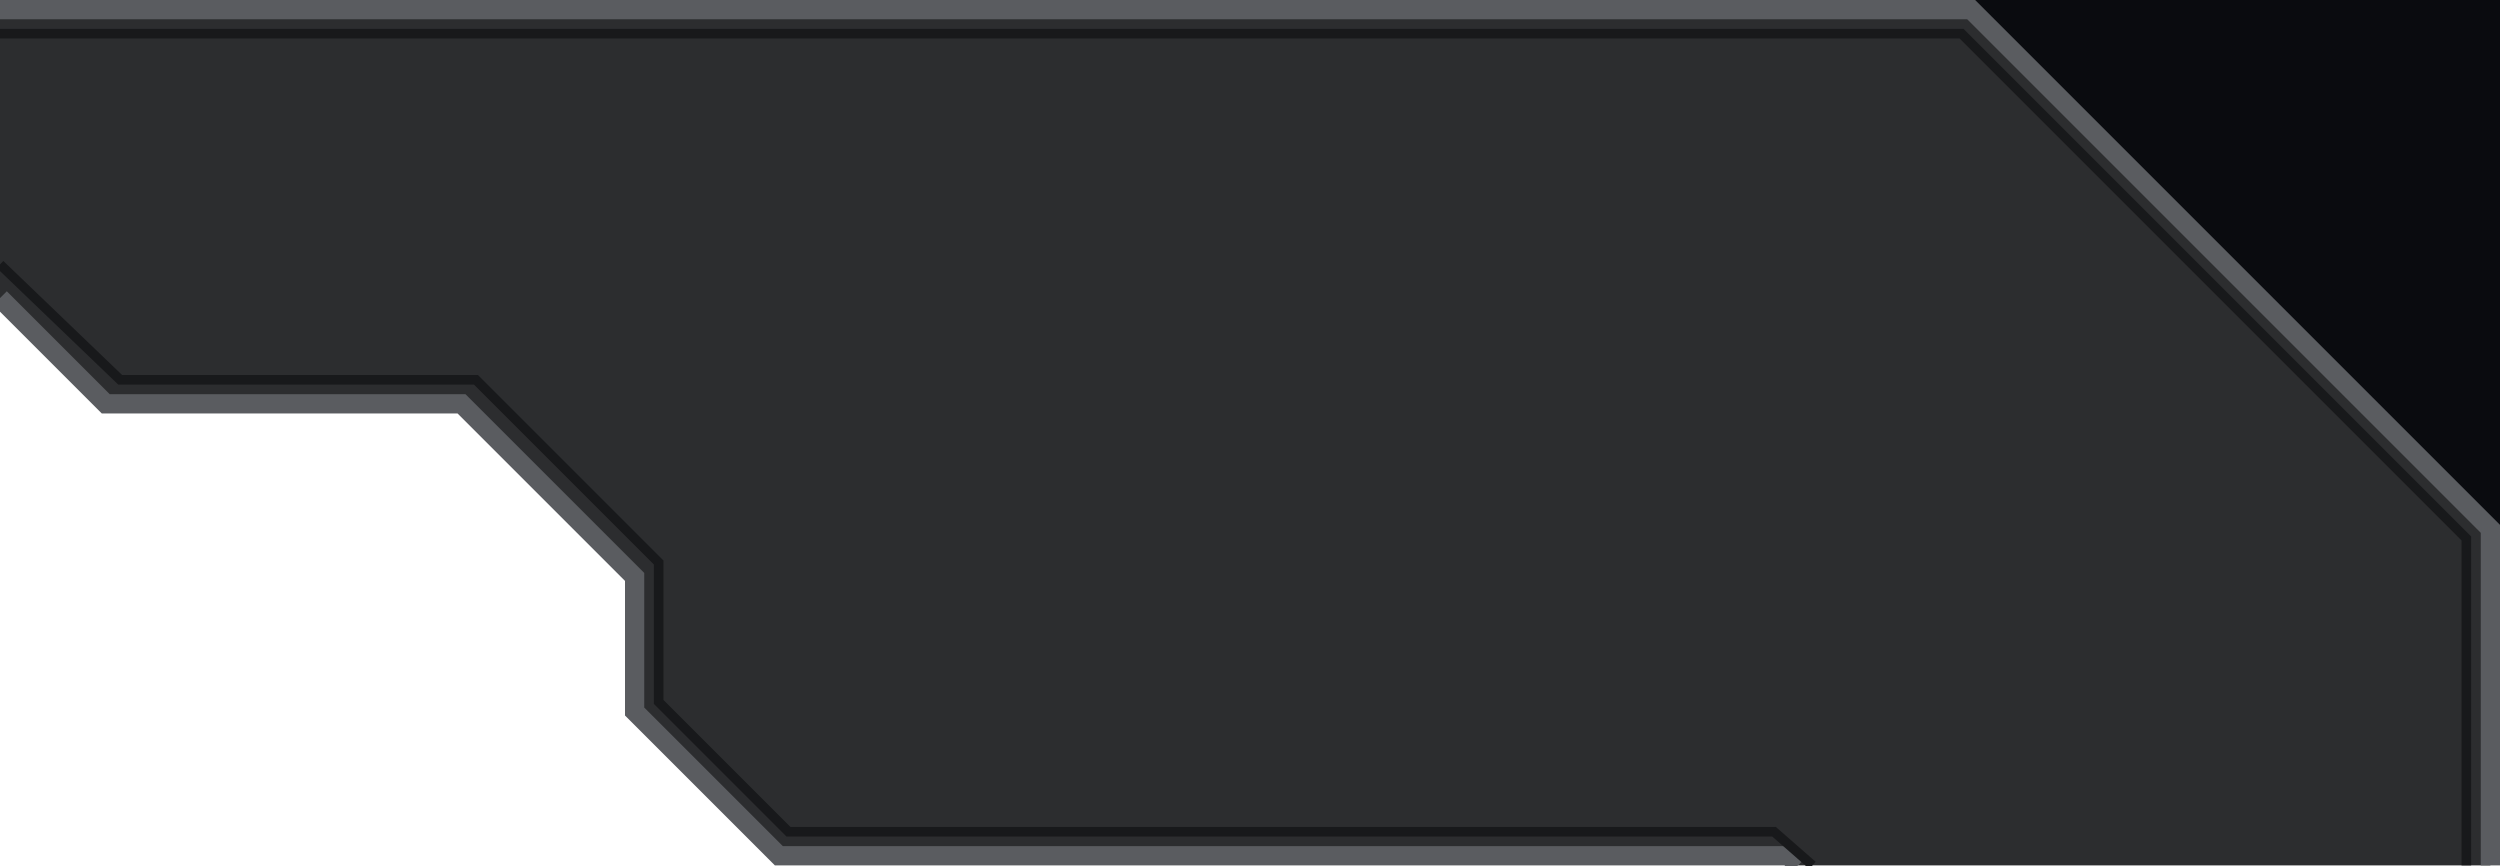
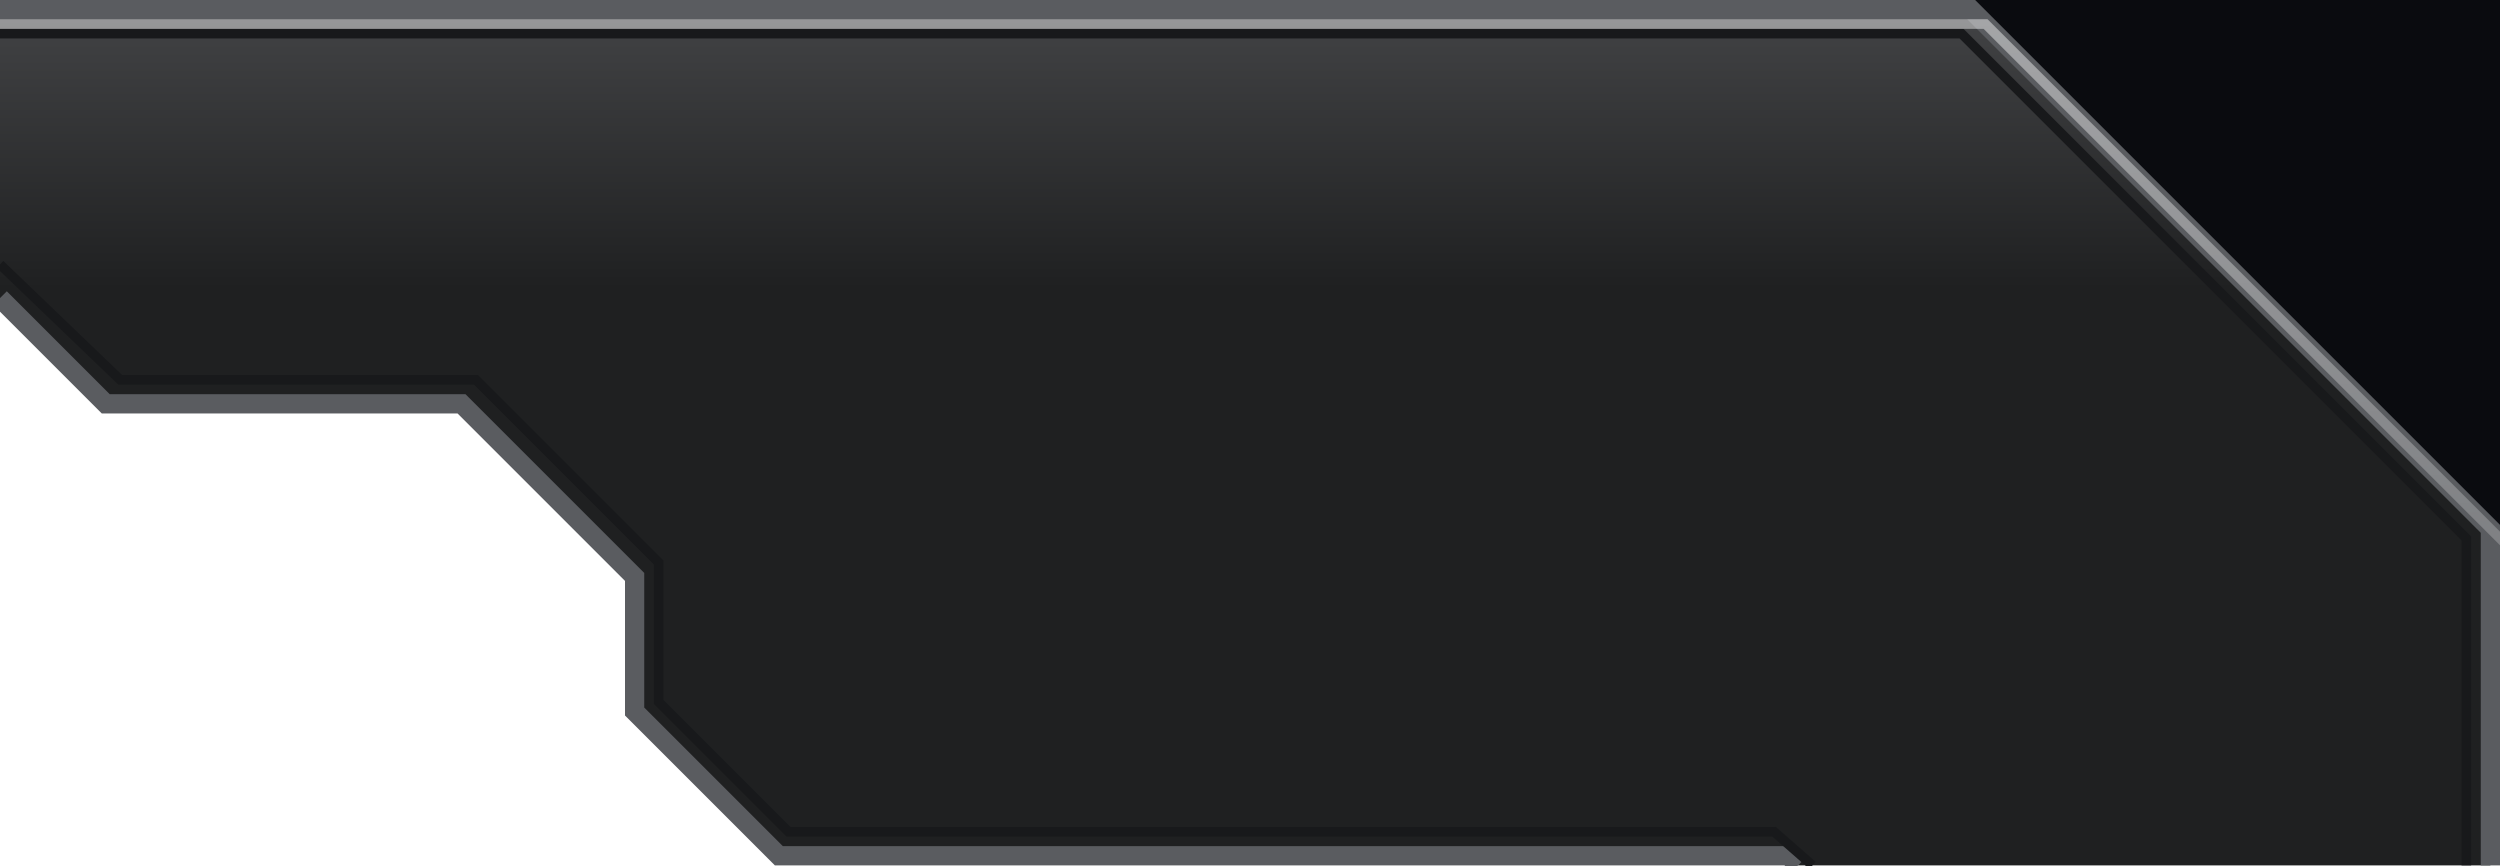
<svg xmlns="http://www.w3.org/2000/svg" width="260" height="90" viewBox="0 0 260 90">
+   <defs>
+     <linearGradient id="specular-corner-top-right" gradientUnits="userSpaceOnUse" x1="0" y1="0" x2="0" y2="90">
+       <stop offset="0" stop-color="#FFFFFF" stop-opacity="0.45" />
+       <stop offset="1" stop-color="#FFFFFF" stop-opacity="0.08" />
+     </linearGradient>
+     <linearGradient id="sheen-corner-top-right" gradientUnits="userSpaceOnUse" x1="0" y1="2" x2="0" y2="30">
+       <stop offset="0" stop-color="#414244" />
+       <stop offset="1" stop-color="#1F2021" />
+     </linearGradient>
+   </defs>
  <polygon points="205,0 260,0 260,55" fill="#0A0B0F" />
-   <polygon points="0,31 11,42 48,42 66,60 66,74 81,89 186,89 187,90 259,90 259,55 205,1 0,1" fill="#2C2D2F" />
+   <polygon points="0,31 11,42 48,42 66,60 66,74 81,89 186,89 187,90 259,90 259,55 205,1 0,1" fill="url(#sheen-corner-top-right)" />
  <path fill="none" stroke="#5A5C60" stroke-width="2" d="M 0,31 L 11,42 L 48,42 L 66,60 L 66,74 L 81,89 L 186,89 L 187,90 M 259,90 L 259,55 L 205,1 L 0,1" />
  <path fill="none" stroke="#18191B" stroke-width="1" d="M 0,27.5 L 12.5,39.5 L 49.5,39.5 L 68.5,58.5 L 68.5,73 L 82,86.5 L 184.5,86.5 L 188.5,90 M 256.5,90 L 256.5,56 L 204,3.5 L 0,3.5" />
+   <path fill="none" stroke="url(#specular-corner-top-right)" stroke-width="1" transform="translate(1.5 1.5)" stroke-linejoin="miter" d="M -2,1 L 205,1 L 259,55" />
</svg>
